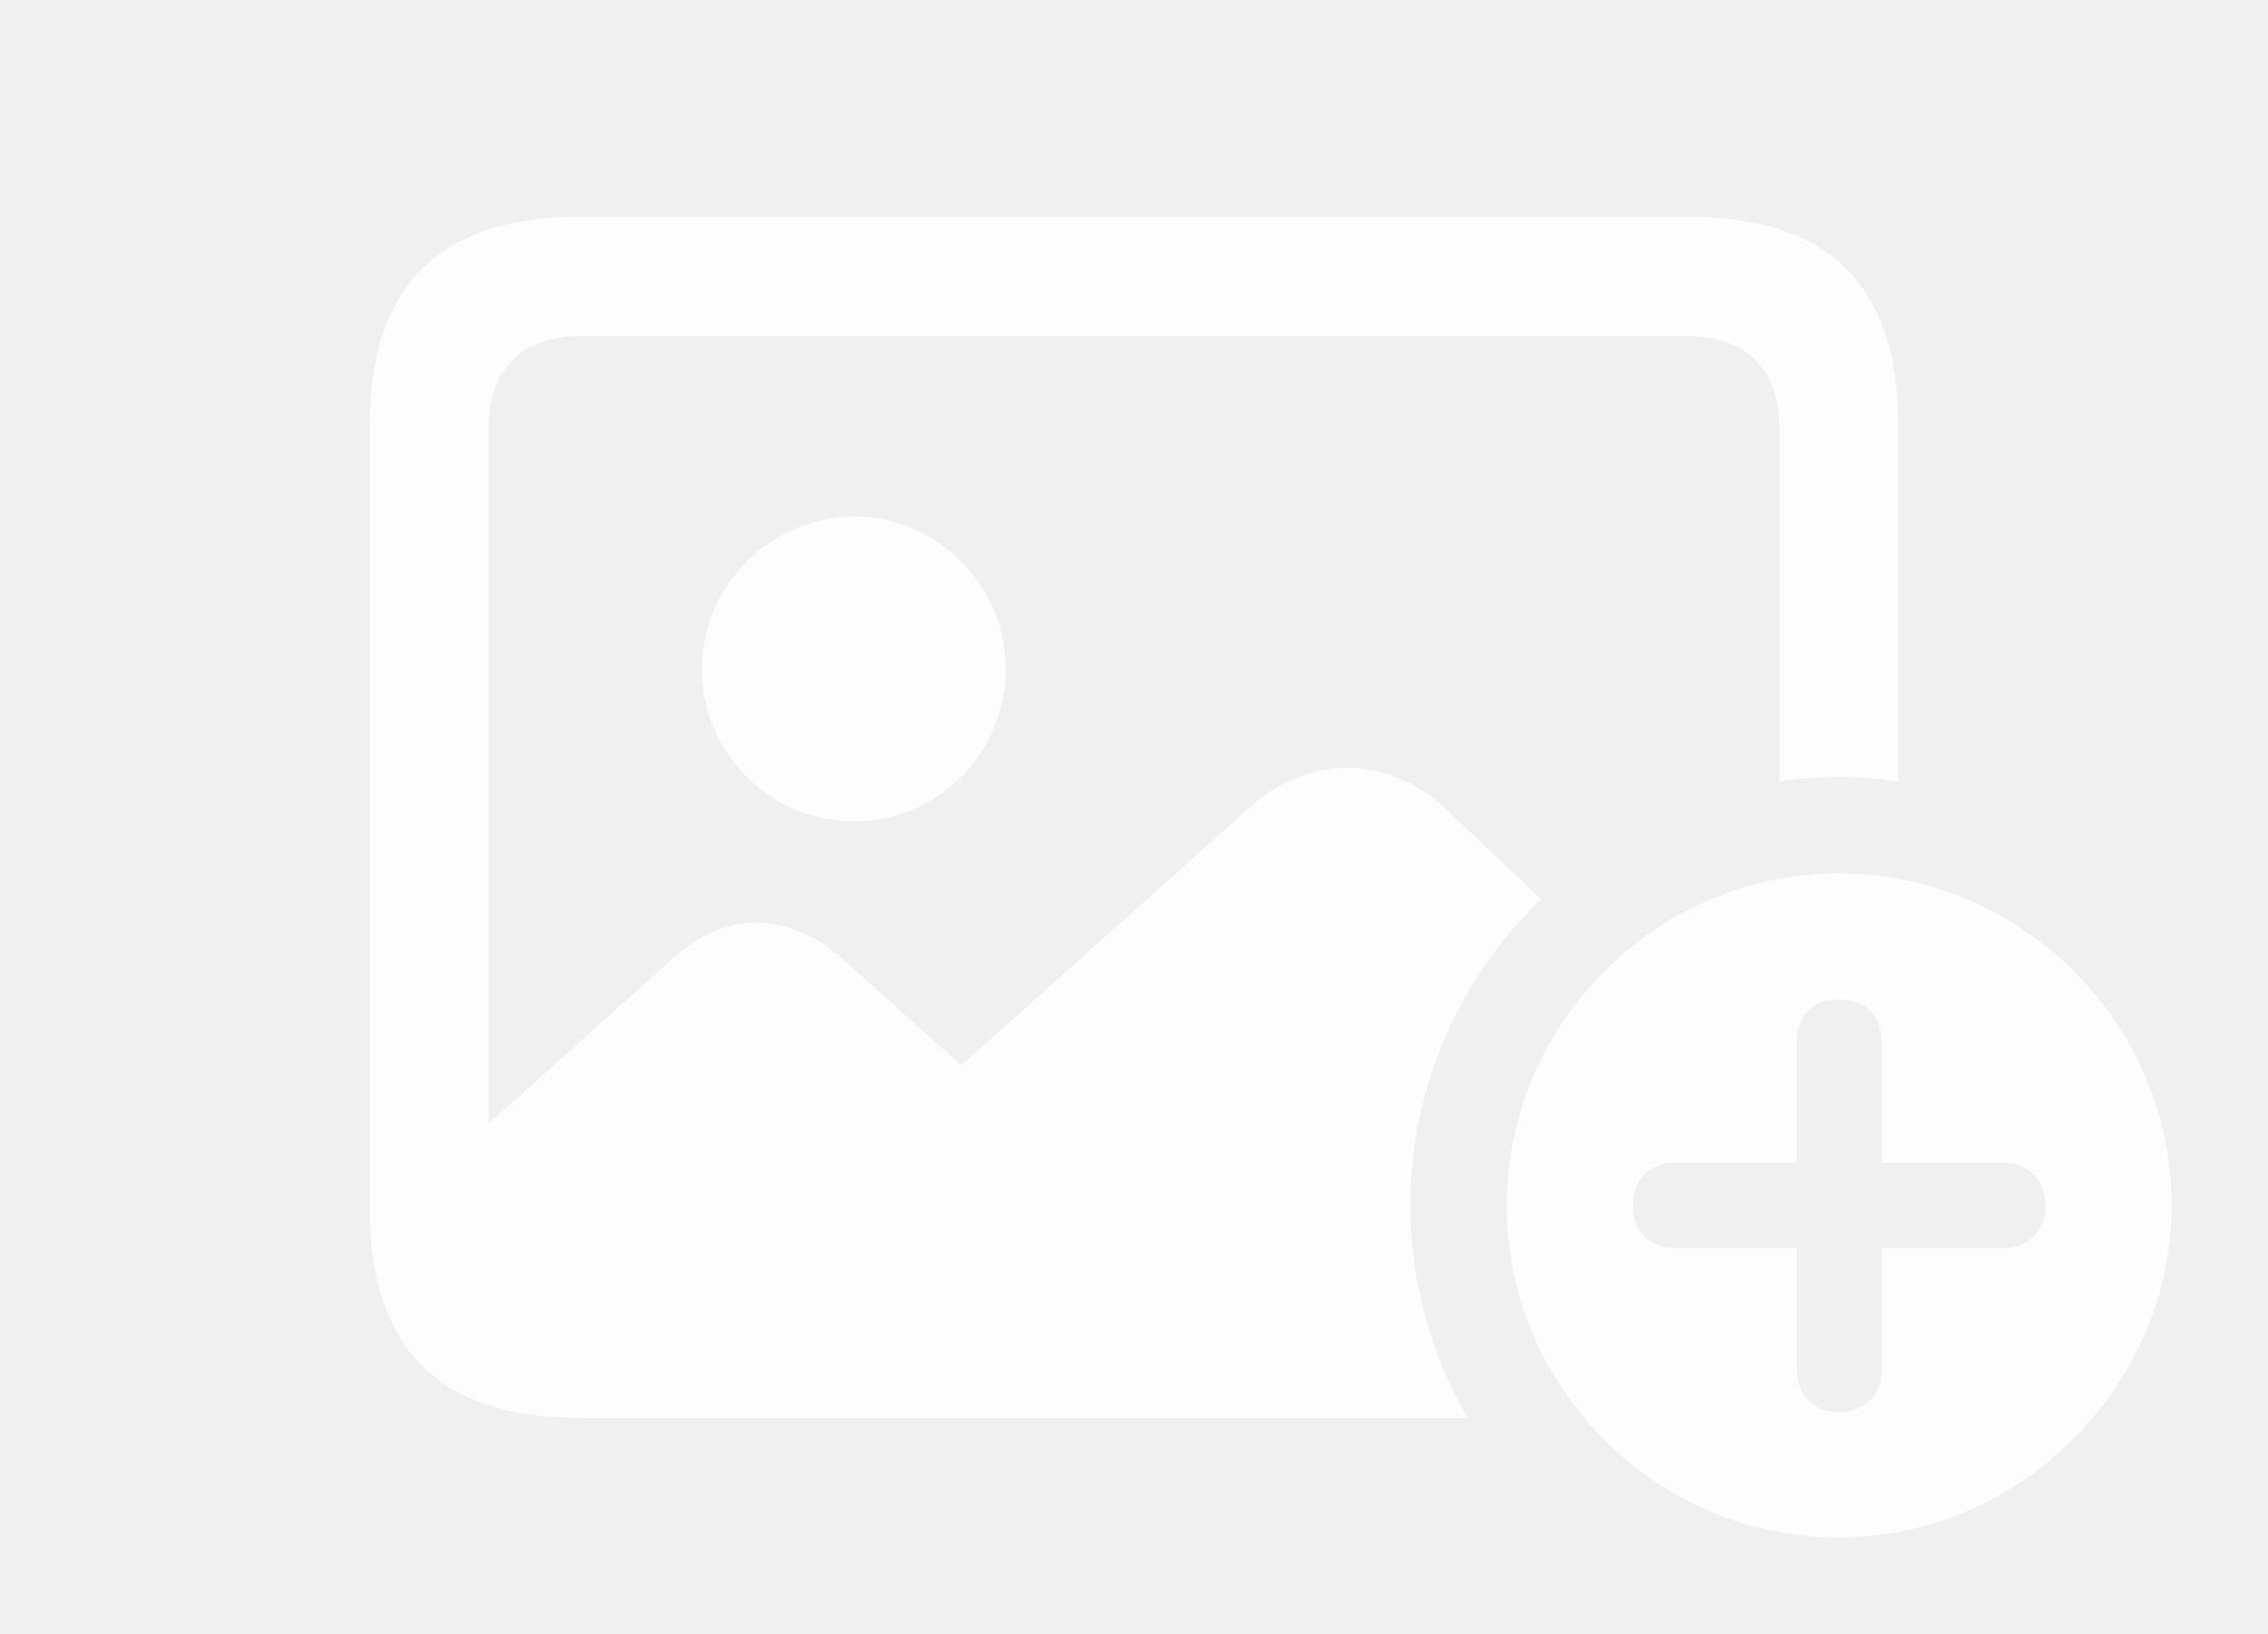
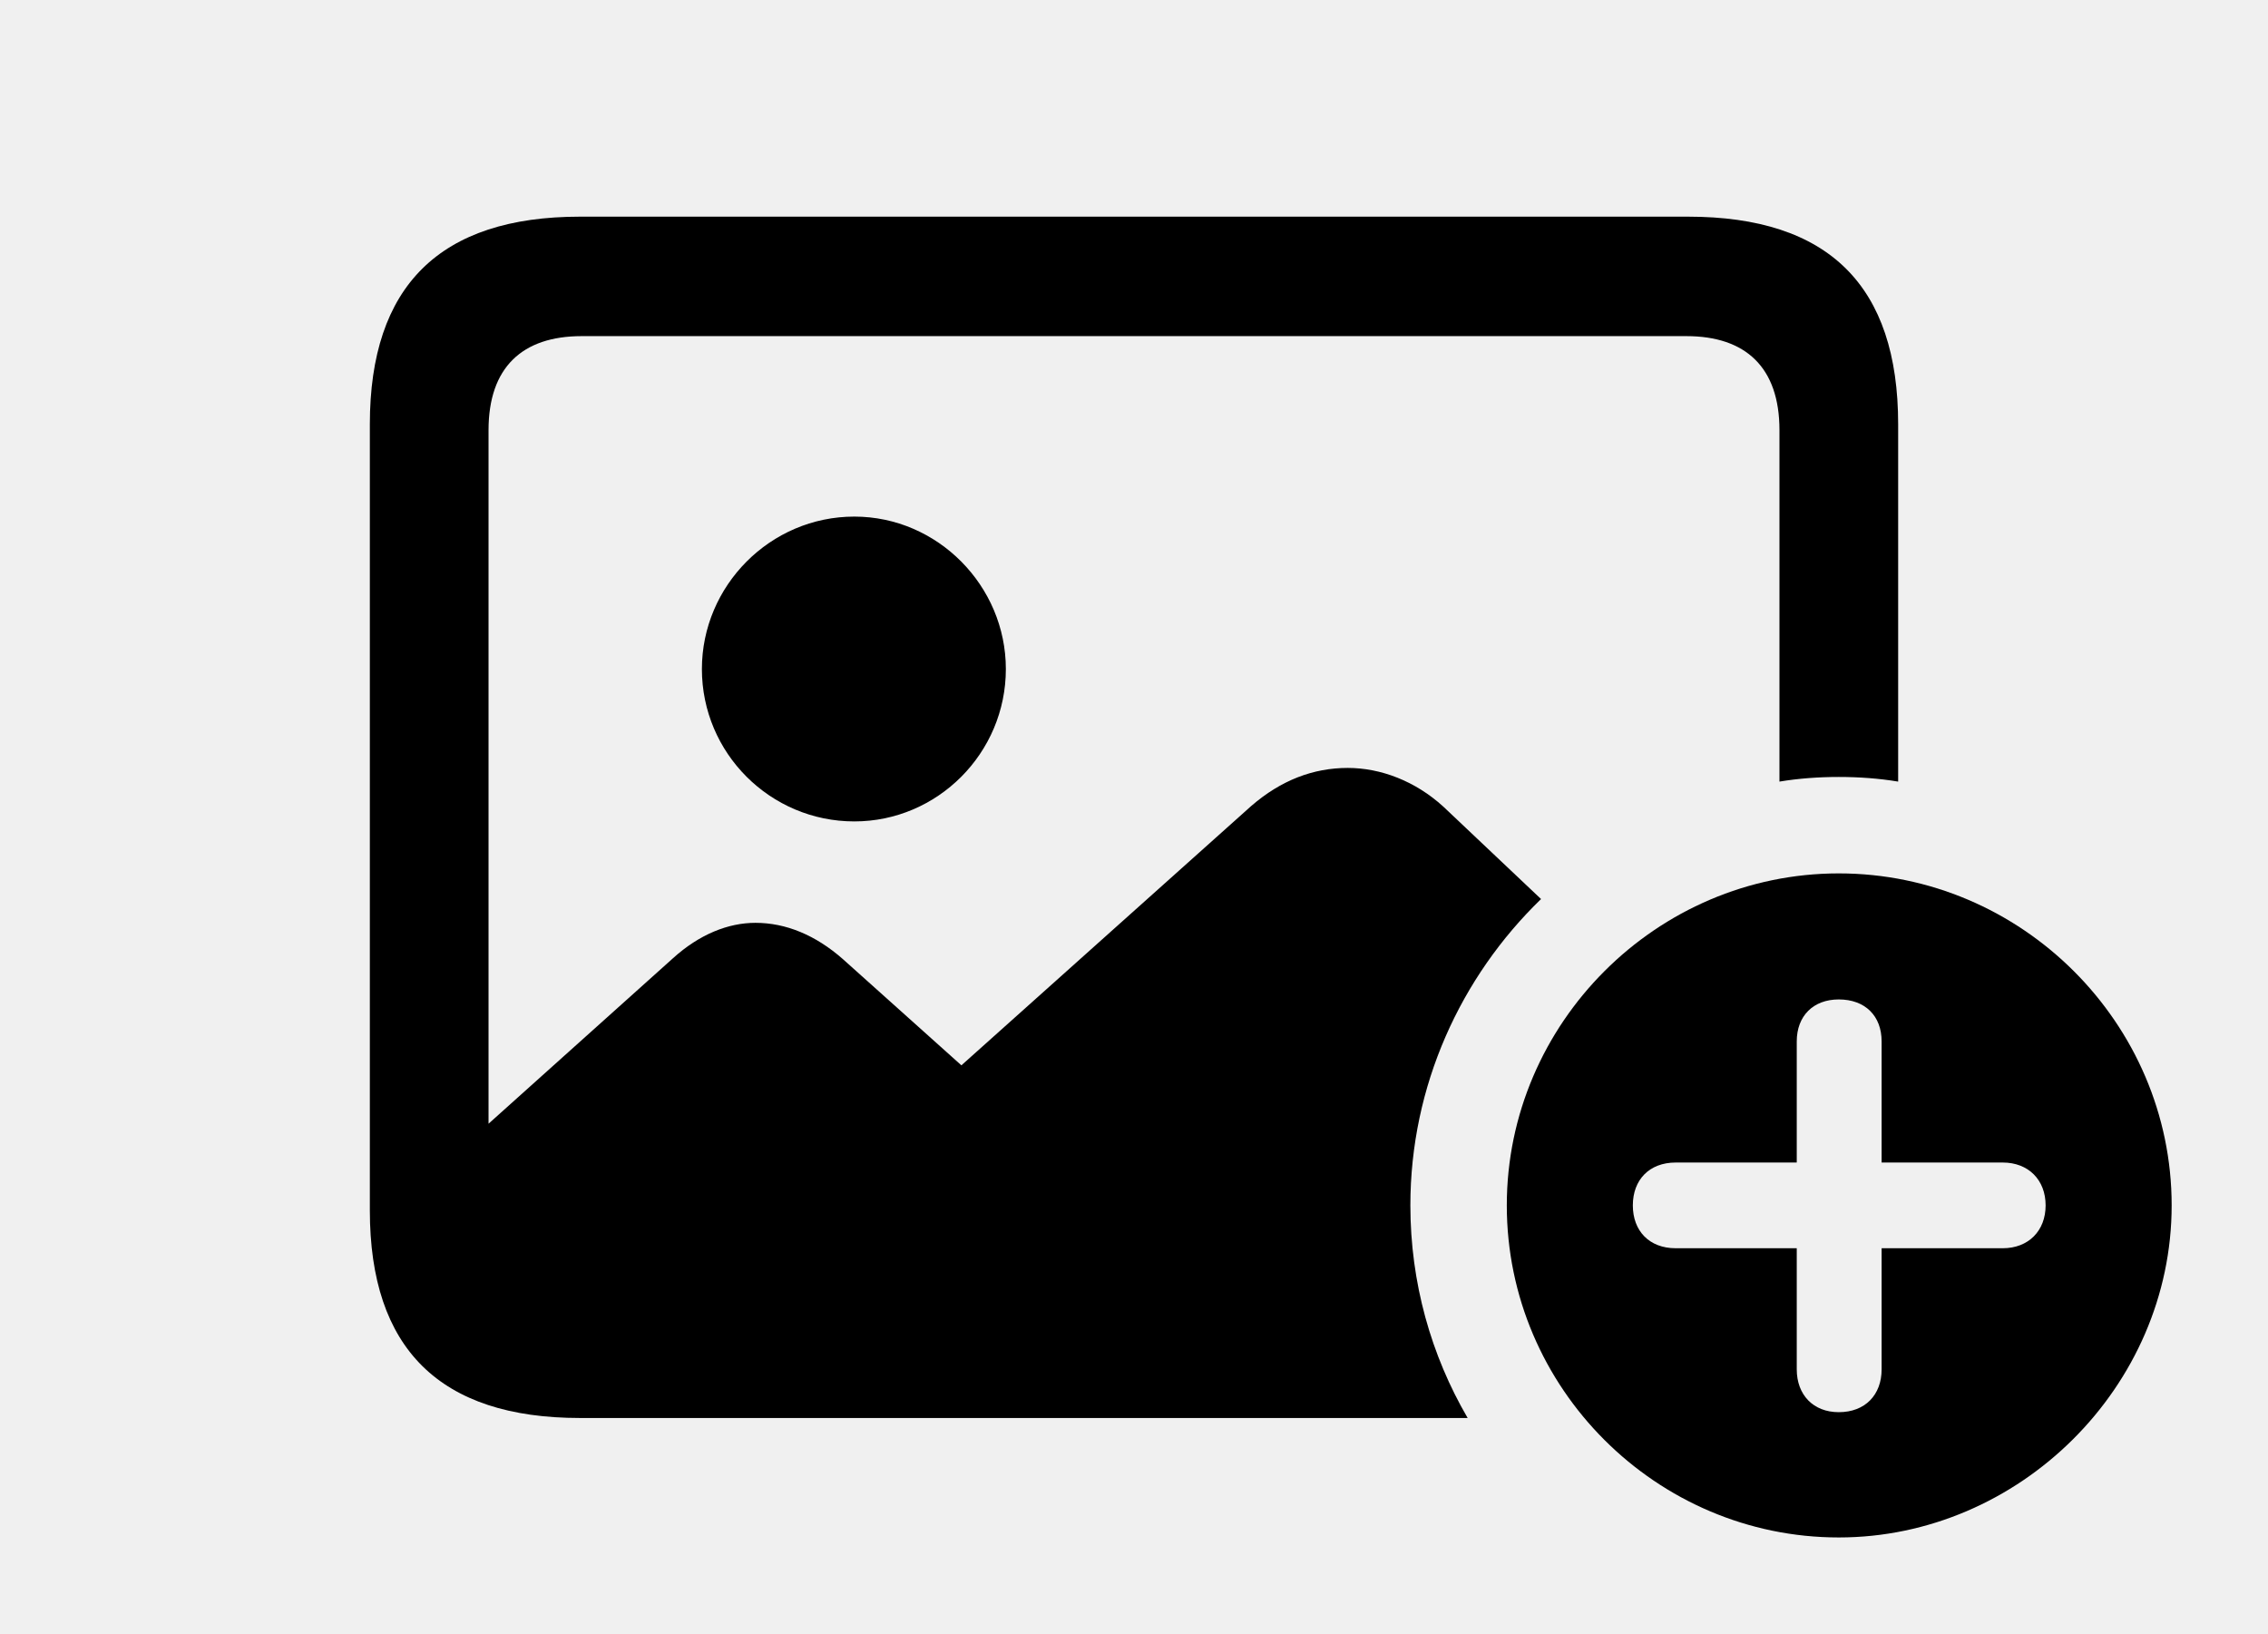
<svg xmlns="http://www.w3.org/2000/svg" version="1.1" viewBox="0 0 26.884 19.365">
  <g>
    <rect height="19.365" opacity="0" width="26.884" x="0" y="0" />
-     <path d="M22.5 5.029L22.5 9.264C22.271 9.226 22.035 9.209 21.796 9.209C21.558 9.209 21.322 9.226 21.093 9.264L21.093 5.098C21.093 4.355 20.693 3.984 19.99 3.984L6.894 3.984C6.191 3.984 5.791 4.355 5.791 5.098L5.791 13.319L7.978 11.357C8.291 11.074 8.632 10.938 8.955 10.938C9.316 10.938 9.668 11.084 9.99 11.367L11.396 12.627L14.834 9.551C15.185 9.248 15.566 9.102 15.976 9.102C16.367 9.102 16.777 9.258 17.109 9.561L18.267 10.656C17.314 11.579 16.718 12.87 16.718 14.287C16.718 15.203 16.964 16.065 17.397 16.807L6.875 16.807C5.214 16.807 4.384 15.986 4.384 14.346L4.384 5.029C4.384 3.389 5.214 2.568 6.875 2.568L20.009 2.568C21.679 2.568 22.5 3.389 22.5 5.029Z" fill="white" fill-opacity="0.85" />
-     <path d="M11.923 7.93C11.923 8.926 11.113 9.736 10.127 9.736C9.13 9.736 8.32 8.926 8.32 7.93C8.32 6.943 9.13 6.123 10.127 6.123C11.113 6.123 11.923 6.943 11.923 7.93Z" fill="white" fill-opacity="0.85" />
-     <path d="M25.742 14.287C25.742 16.436 23.935 18.223 21.796 18.223C19.638 18.223 17.861 16.455 17.861 14.287C17.861 12.129 19.638 10.352 21.796 10.352C23.964 10.352 25.742 12.129 25.742 14.287ZM21.298 12.344L21.298 13.779L19.863 13.779C19.55 13.779 19.355 13.984 19.355 14.287C19.355 14.59 19.55 14.795 19.863 14.795L21.298 14.795L21.298 16.23C21.298 16.533 21.494 16.738 21.796 16.738C22.109 16.738 22.304 16.533 22.304 16.23L22.304 14.795L23.74 14.795C24.043 14.795 24.248 14.59 24.248 14.287C24.248 13.984 24.043 13.779 23.74 13.779L22.304 13.779L22.304 12.344C22.304 12.041 22.109 11.846 21.796 11.846C21.494 11.846 21.298 12.041 21.298 12.344Z" fill="white" fill-opacity="0.85" />
+     <path d="M22.5 5.029L22.5 9.264C22.271 9.226 22.035 9.209 21.796 9.209C21.558 9.209 21.322 9.226 21.093 9.264L21.093 5.098C21.093 4.355 20.693 3.984 19.99 3.984L6.894 3.984C6.191 3.984 5.791 4.355 5.791 5.098L5.791 13.319L7.978 11.357C8.291 11.074 8.632 10.938 8.955 10.938C9.316 10.938 9.668 11.084 9.99 11.367L11.396 12.627L14.834 9.551C15.185 9.248 15.566 9.102 15.976 9.102C16.367 9.102 16.777 9.258 17.109 9.561L18.267 10.656C17.314 11.579 16.718 12.87 16.718 14.287C16.718 15.203 16.964 16.065 17.397 16.807L6.875 16.807C5.214 16.807 4.384 15.986 4.384 14.346L4.384 5.029C4.384 3.389 5.214 2.568 6.875 2.568L20.009 2.568C21.679 2.568 22.5 3.389 22.5 5.029Z" fill="black" />
+     <path d="M11.923 7.93C11.923 8.926 11.113 9.736 10.127 9.736C9.13 9.736 8.32 8.926 8.32 7.93C8.32 6.943 9.13 6.123 10.127 6.123C11.113 6.123 11.923 6.943 11.923 7.93Z" fill="black" />
+     <path d="M25.742 14.287C25.742 16.436 23.935 18.223 21.796 18.223C19.638 18.223 17.861 16.455 17.861 14.287C17.861 12.129 19.638 10.352 21.796 10.352C23.964 10.352 25.742 12.129 25.742 14.287ZM21.298 12.344L21.298 13.779L19.863 13.779C19.55 13.779 19.355 13.984 19.355 14.287C19.355 14.59 19.55 14.795 19.863 14.795L21.298 14.795L21.298 16.23C21.298 16.533 21.494 16.738 21.796 16.738C22.109 16.738 22.304 16.533 22.304 16.23L22.304 14.795L23.74 14.795C24.043 14.795 24.248 14.59 24.248 14.287C24.248 13.984 24.043 13.779 23.74 13.779L22.304 13.779L22.304 12.344C22.304 12.041 22.109 11.846 21.796 11.846C21.494 11.846 21.298 12.041 21.298 12.344Z" fill="black" />
  </g>
</svg>
